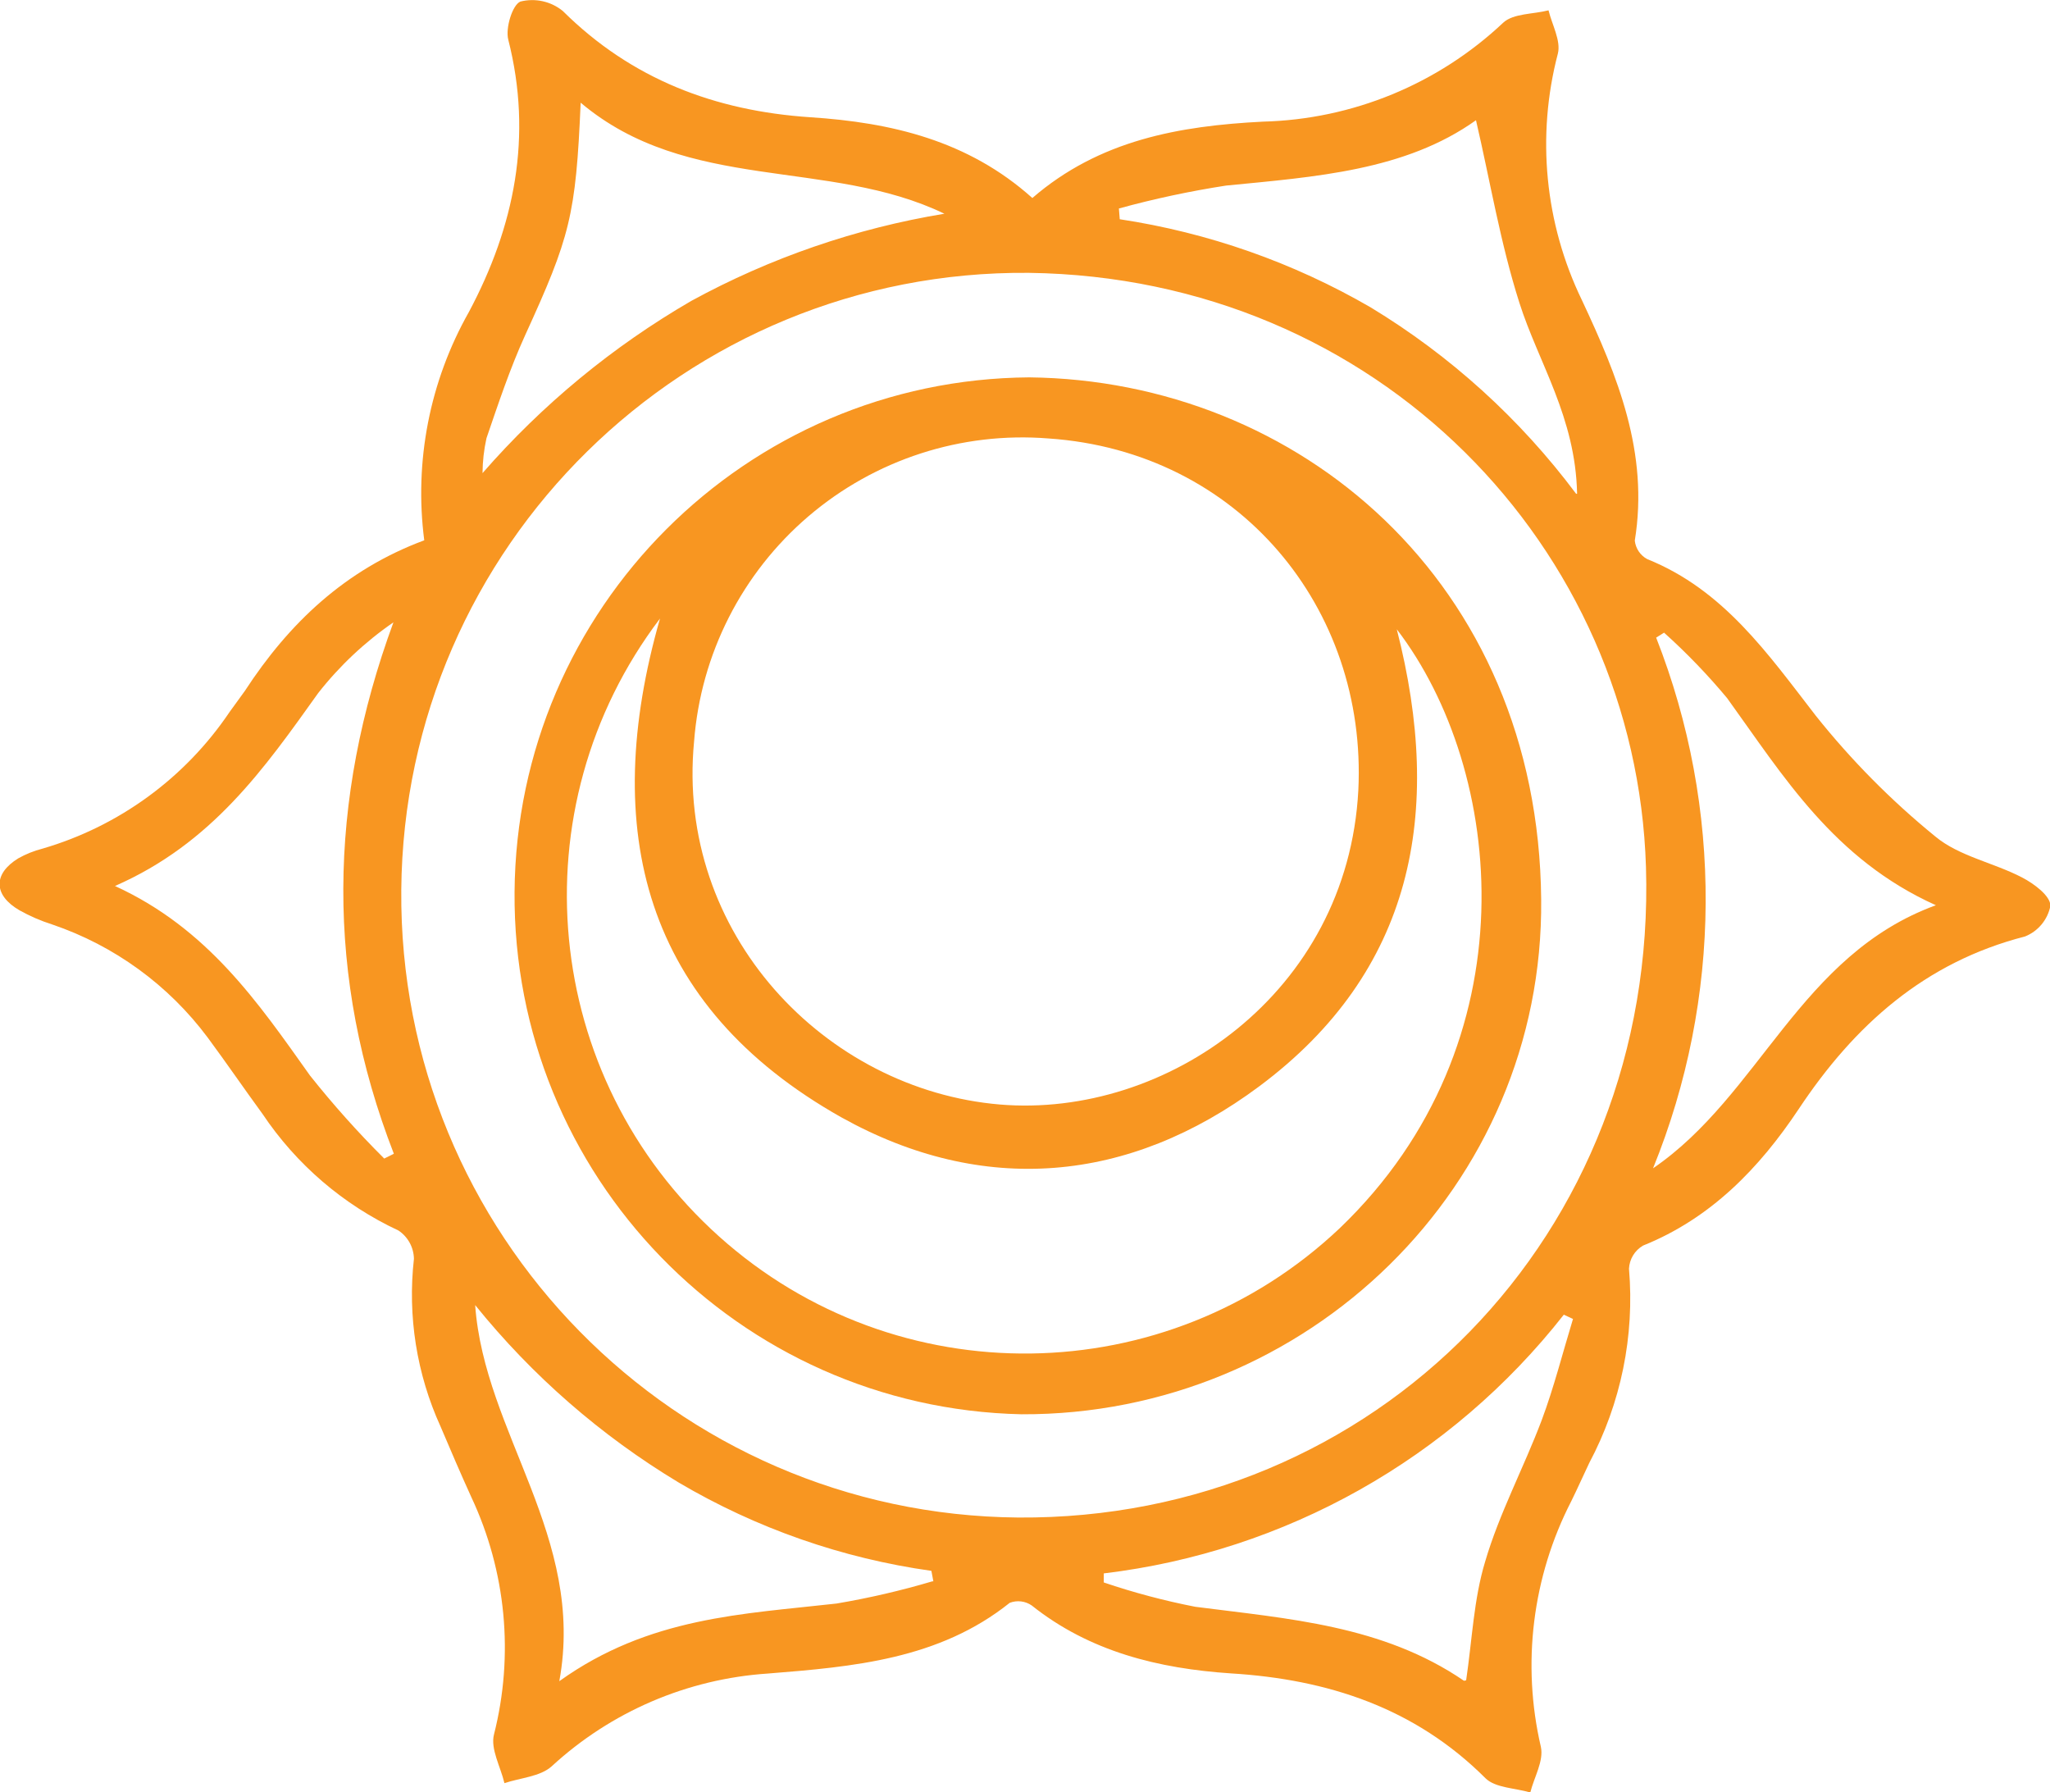
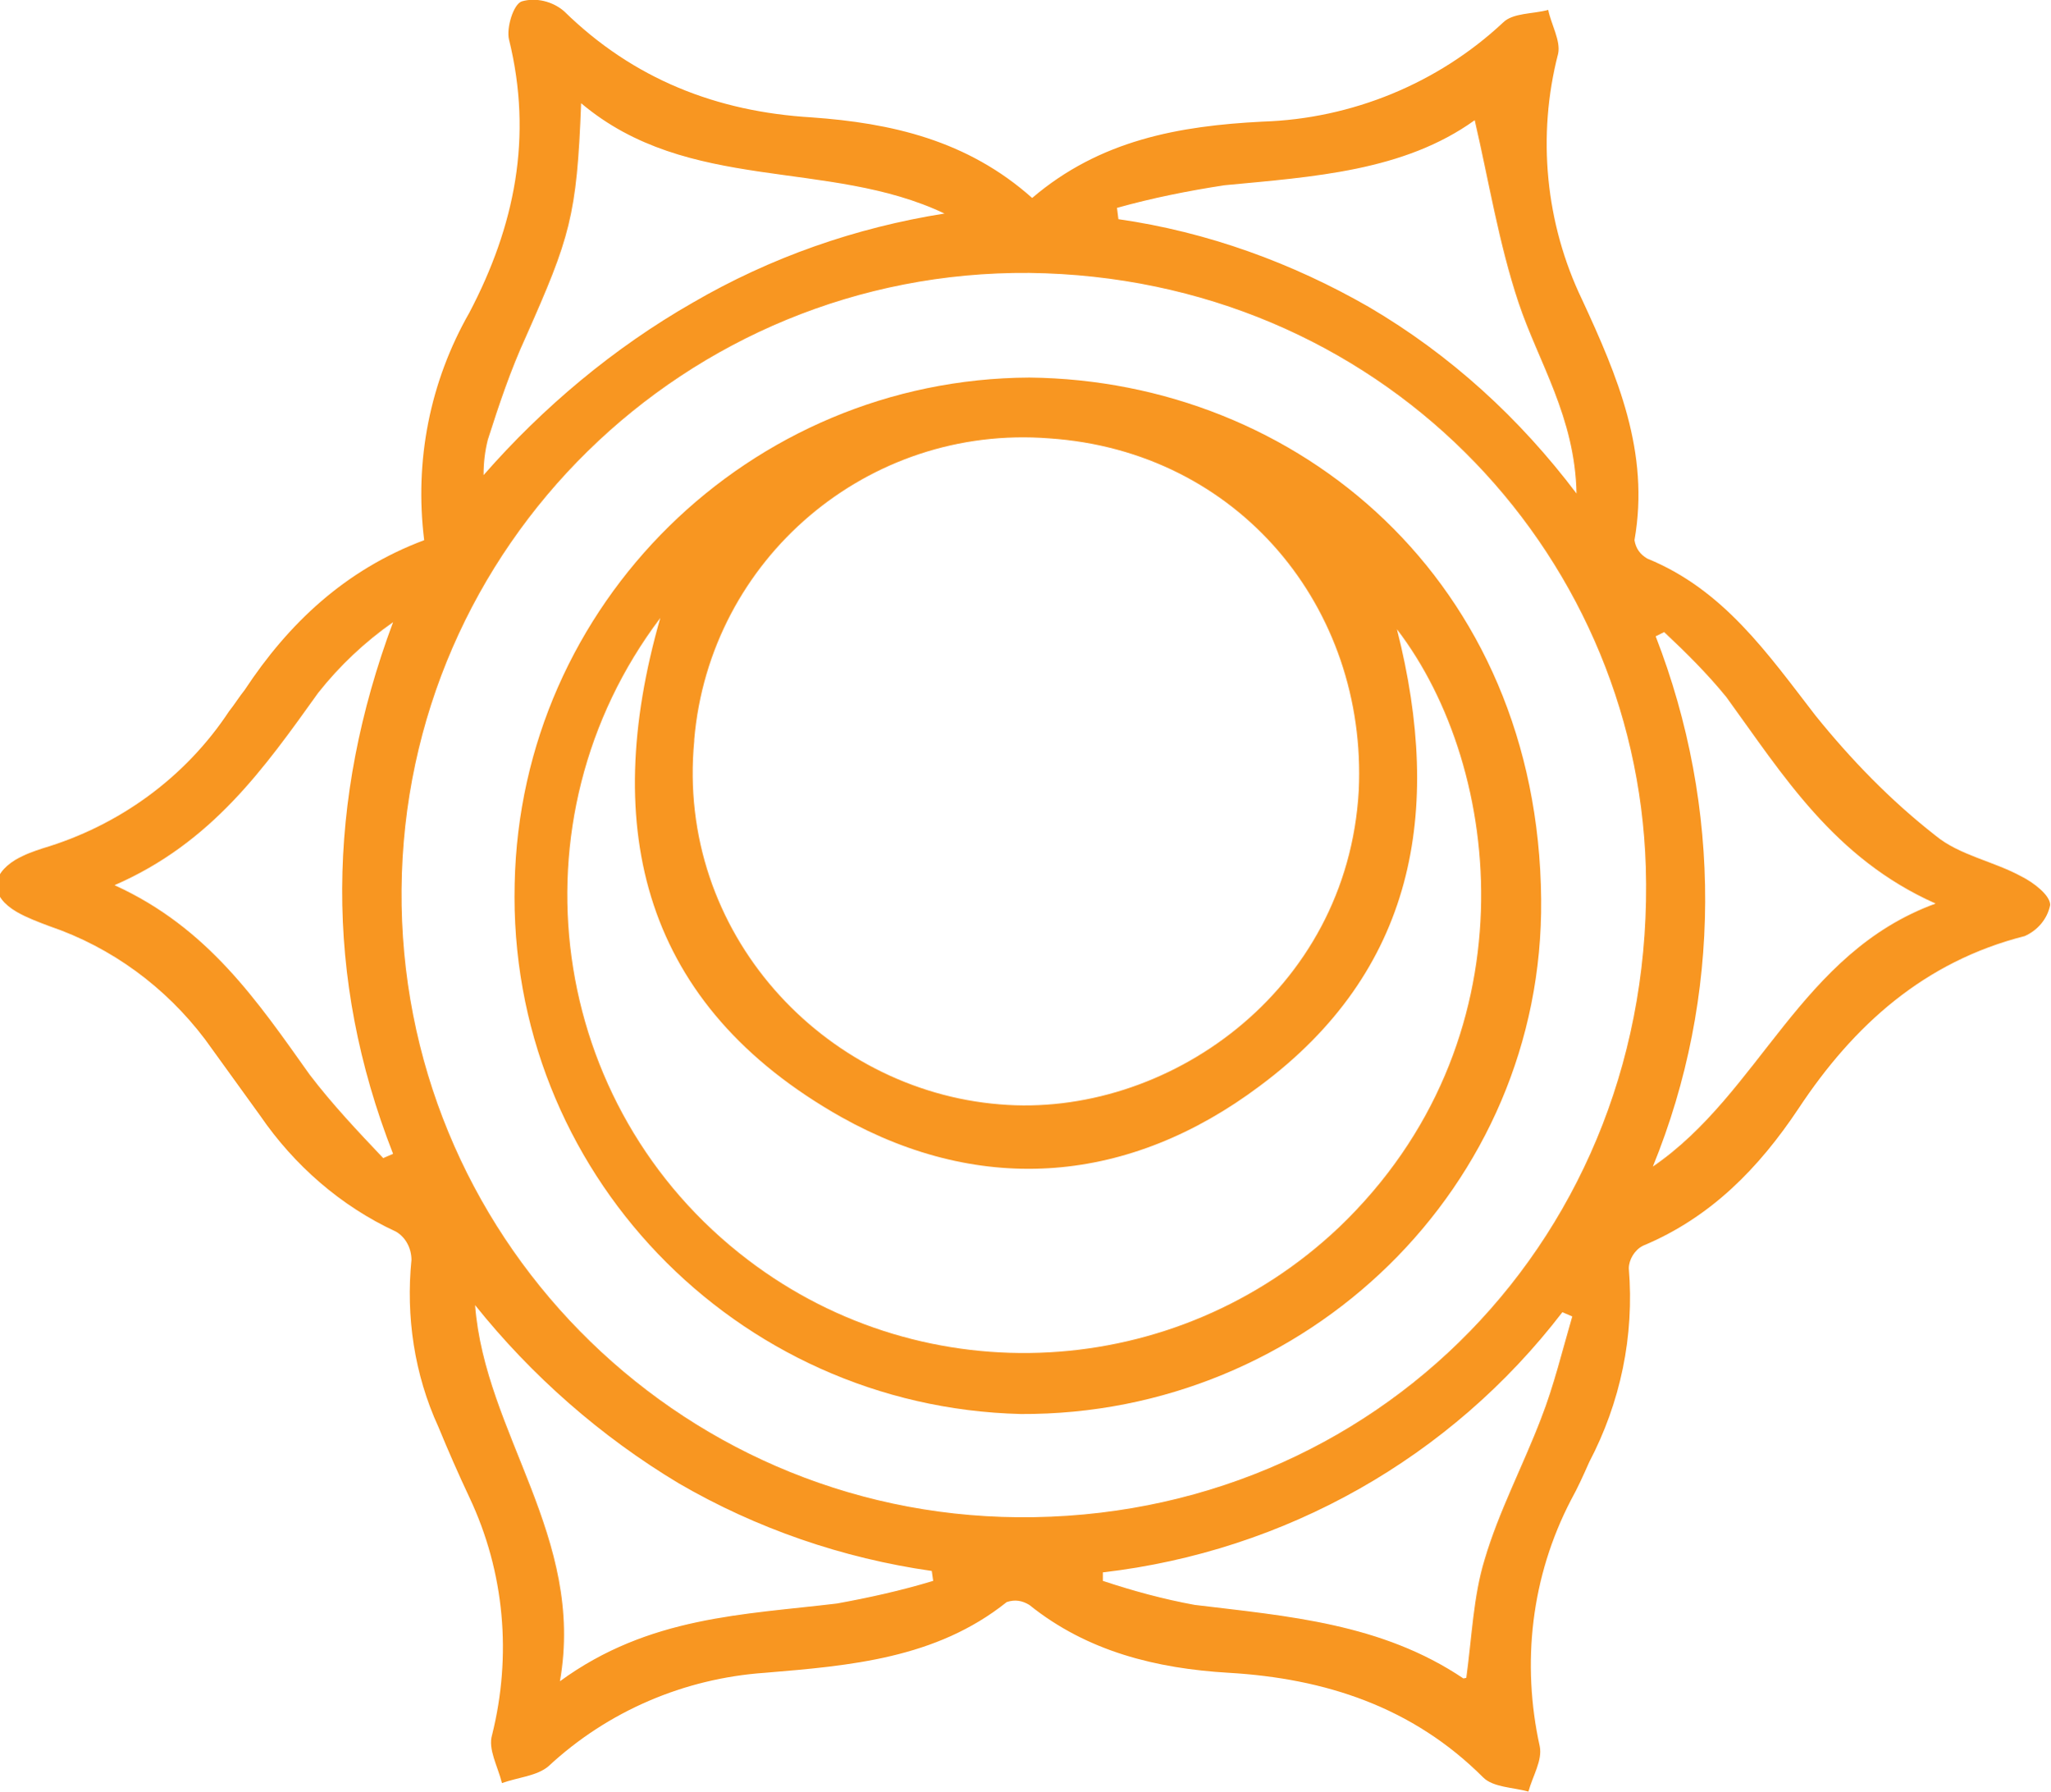
- <svg xmlns="http://www.w3.org/2000/svg" viewBox="0 0 144.96 126.65" class="chakra6">
-   <defs>
-     <style>.cls-1{fill:#f89621;}</style>
-   </defs>
-   <g id="Layer_2" data-name="Layer 2">
-     <g id="Layer_5" data-name="Layer 5">
-       <path class="cls-1" d="M30,38.2a26,26,0,0,1,3.15-16.13C36.39,16,37.68,9.63,35.94,2.8c-.21-.82.3-2.47.86-2.69a3.42,3.42,0,0,1,3,.67c4.87,4.83,10.77,7.06,17.5,7.51C63,8.66,68.45,9.92,73,14c4.75-4.11,10.42-5.1,16.3-5.4a25.73,25.73,0,0,0,17-7c.72-.66,2.12-.59,3.2-.87.24,1,.89,2.15.66,3.06a25.28,25.28,0,0,0,1.7,17.43c2.52,5.37,4.75,10.79,3.74,17a1.69,1.69,0,0,0,.88,1.31c5.4,2.17,8.52,6.68,11.91,11.06a56.05,56.05,0,0,0,8.46,8.55c1.68,1.4,4.13,1.85,6.14,2.9.83.43,2,1.29,2,2a2.94,2.94,0,0,1-1.8,2.17c-7.09,1.82-12.06,6.27-16,12.2-2.79,4.19-6.22,7.73-11,9.65a2,2,0,0,0-1,1.64,24.75,24.75,0,0,1-2.81,13.73c-.43.9-.83,1.81-1.27,2.7a25.38,25.38,0,0,0-2.15,17.38c.21,1-.48,2.14-.75,3.22-1.07-.32-2.46-.32-3.16-1-5-5-11.18-7-18-7.42-5.12-.34-10-1.54-14.09-4.8a1.68,1.68,0,0,0-1.56-.19c-5,4-11.07,4.52-17.1,5a25,25,0,0,0-15.29,6.56c-.81.73-2.21.81-3.34,1.19-.27-1.15-1-2.42-.74-3.44a25,25,0,0,0-1.6-16.78c-.76-1.67-1.48-3.35-2.18-5A22.52,22.52,0,0,1,29.27,89a2.46,2.46,0,0,0-1.09-2,23.53,23.53,0,0,1-9.62-8.25C17.28,77,16,75.13,14.69,73.36a22.91,22.91,0,0,0-11-8,12.39,12.39,0,0,1-2.31-1c-1.85-1.07-1.88-2.58-.08-3.68A7.14,7.14,0,0,1,3,60a24.08,24.08,0,0,0,13.24-9.67c.35-.5.74-1,1.08-1.49C20.43,44.07,24.4,40.28,30,38.2Zm42,69.09c25.19.18,45.19-19.92,44.39-46-.7-22.52-18.91-41.67-43.64-42A44,44,0,0,0,72,107.29Zm-6,4.51-.14-.74A48.4,48.4,0,0,1,48,104.82,54.83,54.83,0,0,1,33.6,92.27c.65,9.07,7.82,16.4,5.95,26.59,6.35-4.55,13-4.74,19.61-5.49A57.64,57.64,0,0,0,65.93,111.8Zm45.52-76.89c-.11-5.42-2.73-9.26-4.08-13.5s-2.06-8.57-3.07-12.91c-5,3.57-11.36,4-17.67,4.62a67.36,67.36,0,0,0-7.58,1.62l.06.76a50.38,50.38,0,0,1,17.74,6.23A51.34,51.34,0,0,1,111.45,34.91ZM66.78,15.11c-8.19-3.95-18.14-1.45-25.72-7.85-.34,8-.76,9.51-3.93,16.45-1.07,2.35-1.89,4.82-2.73,7.27a11.83,11.83,0,0,0-.28,2.47A58.47,58.47,0,0,1,48.89,21.27,56.53,56.53,0,0,1,66.78,15.11Zm50.89,29.62-.56.35a50.54,50.54,0,0,1-.22,37.52c7.57-5.17,10.38-15.09,20-18.6-7.23-3.25-10.78-9.13-14.76-14.64A44.4,44.4,0,0,0,117.67,44.73ZM8.13,62.64c6.55,3,10.11,8.22,13.79,13.4a67.72,67.72,0,0,0,5.25,5.87l.68-.34C23,69.08,23.18,56.62,27.82,44a24.26,24.26,0,0,0-5.32,5C18.7,54.32,15,59.63,8.13,62.64Zm69.92,48.6,0,.64a49.82,49.82,0,0,0,6.47,1.72c6.58.85,13.25,1.3,19,5.23.07,0,.26-.08.15,0,.43-2.9.54-5.77,1.35-8.43,1-3.41,2.72-6.61,4-10,.87-2.33,1.48-4.76,2.21-7.15l-.65-.3A48.71,48.71,0,0,1,78.05,111.24Z" />
-       <path class="cls-1" d="M72.78,26.68c19,.21,36,14.43,36.2,36.91.2,20.27-16.55,36.48-36.75,36.4a36.66,36.66,0,0,1,.55-73.31Zm23.27,29.2C96.69,43,87.6,31.92,74.15,31A23.27,23.27,0,0,0,49.08,52.42C47.77,66,58.35,77.05,70.71,78.09,82.45,79.07,95.29,70.22,96.05,55.88Zm2.72-11.39c3.33,13,1.16,24.2-9.72,32.31C79.83,83.67,69.5,84.57,59.5,79c-14-7.88-17.11-20.31-12.83-35.27a32.39,32.39,0,0,0,48.07,43.1C108.42,73.72,106.4,54.44,98.77,44.49Z" />
+ <svg xmlns="http://www.w3.org/2000/svg" version="1.1" id="Layer_1" x="0px" y="0px" viewBox="0 0 145 126.7" style="enable-background:new 0 0 145 126.7;" xml:space="preserve">
+   <style type="text/css">
+ 	.st0{fill:#F89621;}
+ 	.st1{fill:none;}
+ </style>
+   <g id="Layer_2_1_">
+     <g id="Layer_5">
+       <path class="st0" d="M30,38.2c-0.7-5.6,0.4-11.2,3.2-16.1c3.2-6.1,4.5-12.4,2.8-19.3c-0.2-0.8,0.3-2.5,0.9-2.7c1-0.3,2.2,0,3,0.7    c4.9,4.8,10.8,7.1,17.5,7.5C63,8.7,68.4,9.9,73,14c4.8-4.1,10.4-5.1,16.3-5.4c6.3-0.2,12.4-2.7,17-7c0.7-0.7,2.1-0.6,3.2-0.9    c0.2,1,0.9,2.2,0.7,3.1c-1.5,5.8-0.9,12,1.7,17.4c2.5,5.4,4.8,10.8,3.7,17c0.1,0.6,0.4,1,0.9,1.3c5.4,2.2,8.5,6.7,11.9,11.1    c2.5,3.1,5.3,6,8.5,8.5c1.7,1.4,4.1,1.8,6.1,2.9c0.8,0.4,2,1.3,2,2c-0.2,1-0.9,1.8-1.8,2.2c-7.1,1.8-12.1,6.3-16,12.2    c-2.8,4.2-6.2,7.7-11,9.7c-0.6,0.3-1,1-1,1.6c0.4,4.8-0.6,9.5-2.8,13.7c-0.4,0.9-0.8,1.8-1.3,2.7c-2.8,5.4-3.5,11.5-2.2,17.4    c0.2,1-0.5,2.1-0.8,3.2c-1.1-0.3-2.5-0.3-3.2-1c-5-5-11.2-7-18-7.4c-5.1-0.3-10-1.5-14.1-4.8c-0.5-0.3-1-0.4-1.6-0.2    c-5,4-11.1,4.5-17.1,5c-5.7,0.4-11.1,2.7-15.3,6.6c-0.8,0.7-2.2,0.8-3.3,1.2c-0.3-1.2-1-2.4-0.7-3.4c1.4-5.6,0.9-11.5-1.6-16.8    c-0.8-1.7-1.5-3.3-2.2-5c-1.7-3.7-2.3-7.8-1.9-11.8c0-0.8-0.4-1.6-1.1-2c-3.9-1.8-7.2-4.7-9.6-8.2c-1.3-1.8-2.6-3.6-3.9-5.4    c-2.8-3.7-6.6-6.5-11-8c-0.8-0.3-1.6-0.6-2.3-1c-1.9-1.1-1.9-2.6-0.1-3.7C1.8,60.4,2.4,60.2,3,60c5.4-1.6,10.1-5,13.2-9.7    c0.4-0.5,0.7-1,1.1-1.5C20.4,44.1,24.4,40.3,30,38.2z M72,107.3c25.2,0.2,45.2-19.9,44.4-46c-0.7-22.5-18.9-41.7-43.6-42    c-24.3-0.2-44.2,19.3-44.4,43.6C28.2,87.2,47.7,107.1,72,107.3z M66,111.8l-0.1-0.7c-6.3-0.9-12.4-3-17.9-6.2    c-5.5-3.3-10.4-7.6-14.4-12.6c0.7,9.1,7.8,16.4,6,26.6c6.3-4.6,13-4.7,19.6-5.5C61.4,113,63.7,112.5,66,111.8L66,111.8z     M111.5,34.9c-0.1-5.4-2.7-9.3-4.1-13.5s-2.1-8.6-3.1-12.9c-5,3.6-11.4,4-17.7,4.6c-2.6,0.4-5.1,0.9-7.6,1.6l0.1,0.8    c6.3,0.9,12.3,3.1,17.7,6.2C102.6,25.1,107.5,29.6,111.5,34.9L111.5,34.9z M66.8,15.1c-8.2-3.9-18.1-1.4-25.7-7.8    c-0.3,8-0.8,9.5-3.9,16.5c-1.1,2.4-1.9,4.8-2.7,7.3c-0.2,0.8-0.3,1.6-0.3,2.5c4.2-4.8,9.2-9,14.8-12.2    C54.5,18.2,60.5,16.1,66.8,15.1z M117.7,44.7l-0.6,0.3c4.7,12.1,4.7,25.5-0.2,37.5c7.6-5.2,10.4-15.1,20-18.6    c-7.2-3.2-10.8-9.1-14.8-14.6C120.8,47.7,119.3,46.2,117.7,44.7z M8.1,62.6c6.6,3,10.1,8.2,13.8,13.4c1.6,2.1,3.4,4,5.2,5.9    l0.7-0.3c-4.9-12.5-4.7-25,0-37.6c-2,1.4-3.8,3.1-5.3,5C18.7,54.3,15,59.6,8.1,62.6z M78,111.2v0.6c2.1,0.7,4.3,1.3,6.5,1.7    c6.6,0.8,13.2,1.3,19,5.2c0.1,0,0.3-0.1,0.2,0c0.4-2.9,0.5-5.8,1.3-8.4c1-3.4,2.7-6.6,4-10c0.9-2.3,1.5-4.8,2.2-7.2l-0.7-0.3    C102.6,103.1,90.9,109.7,78,111.2z" />
+       <path class="st0" d="M72.8,26.7c19,0.2,36,14.4,36.2,36.9c0.2,20.3-16.6,36.5-36.8,36.4C52,99.5,35.9,82.8,36.4,62.5    C36.8,42.7,53,26.8,72.8,26.7z M96.1,55.9c0.6-12.9-8.5-24-21.9-24.9c-12.8-1-24,8.5-25.1,21.3c0,0,0,0.1,0,0.1    C47.8,66,58.3,77.1,70.7,78.1C82.4,79.1,95.3,70.2,96.1,55.9z M98.8,44.5c3.3,13,1.2,24.2-9.7,32.3c-9.2,6.9-19.6,7.8-29.6,2.2    c-14-7.9-17.1-20.3-12.8-35.3c-10.8,14.3-8,34.6,6.2,45.4c12.6,9.6,30.3,8.6,41.8-2.3C108.4,73.7,106.4,54.4,98.8,44.5z" />
    </g>
  </g>
+   <g>
+     <rect y="0" class="st1" width="145" height="126.6" />
+   </g>
</svg>
